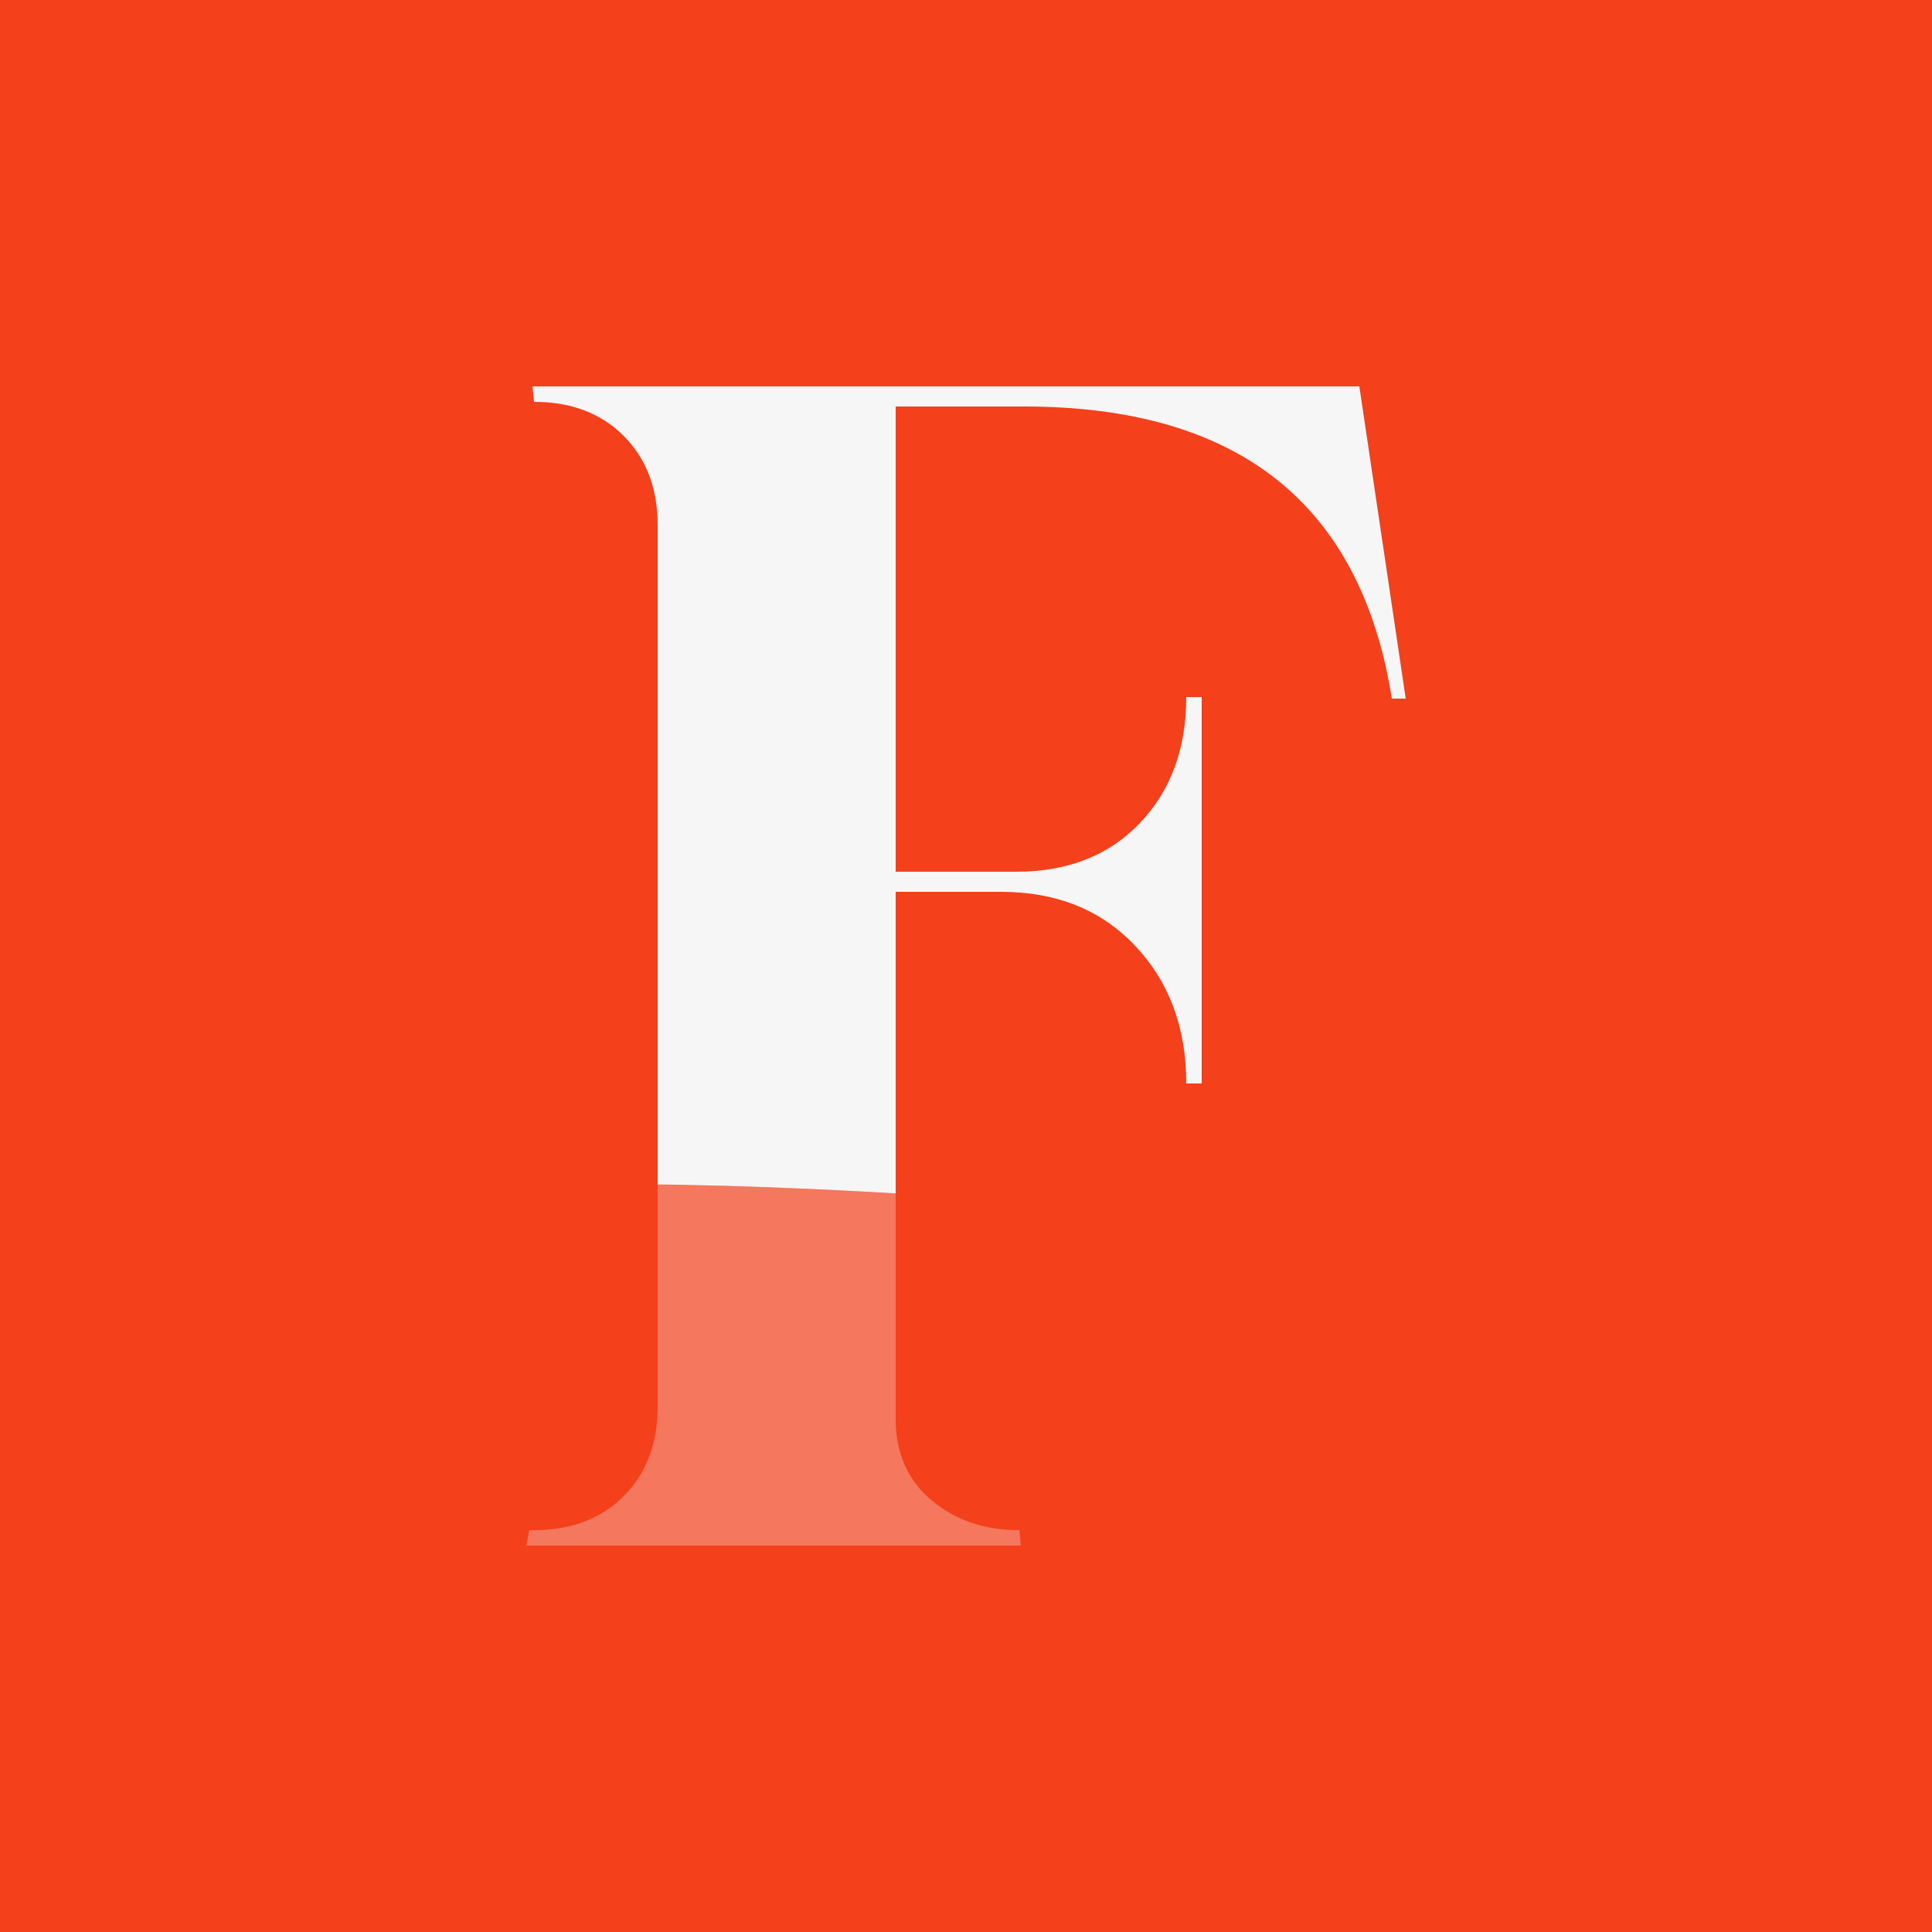
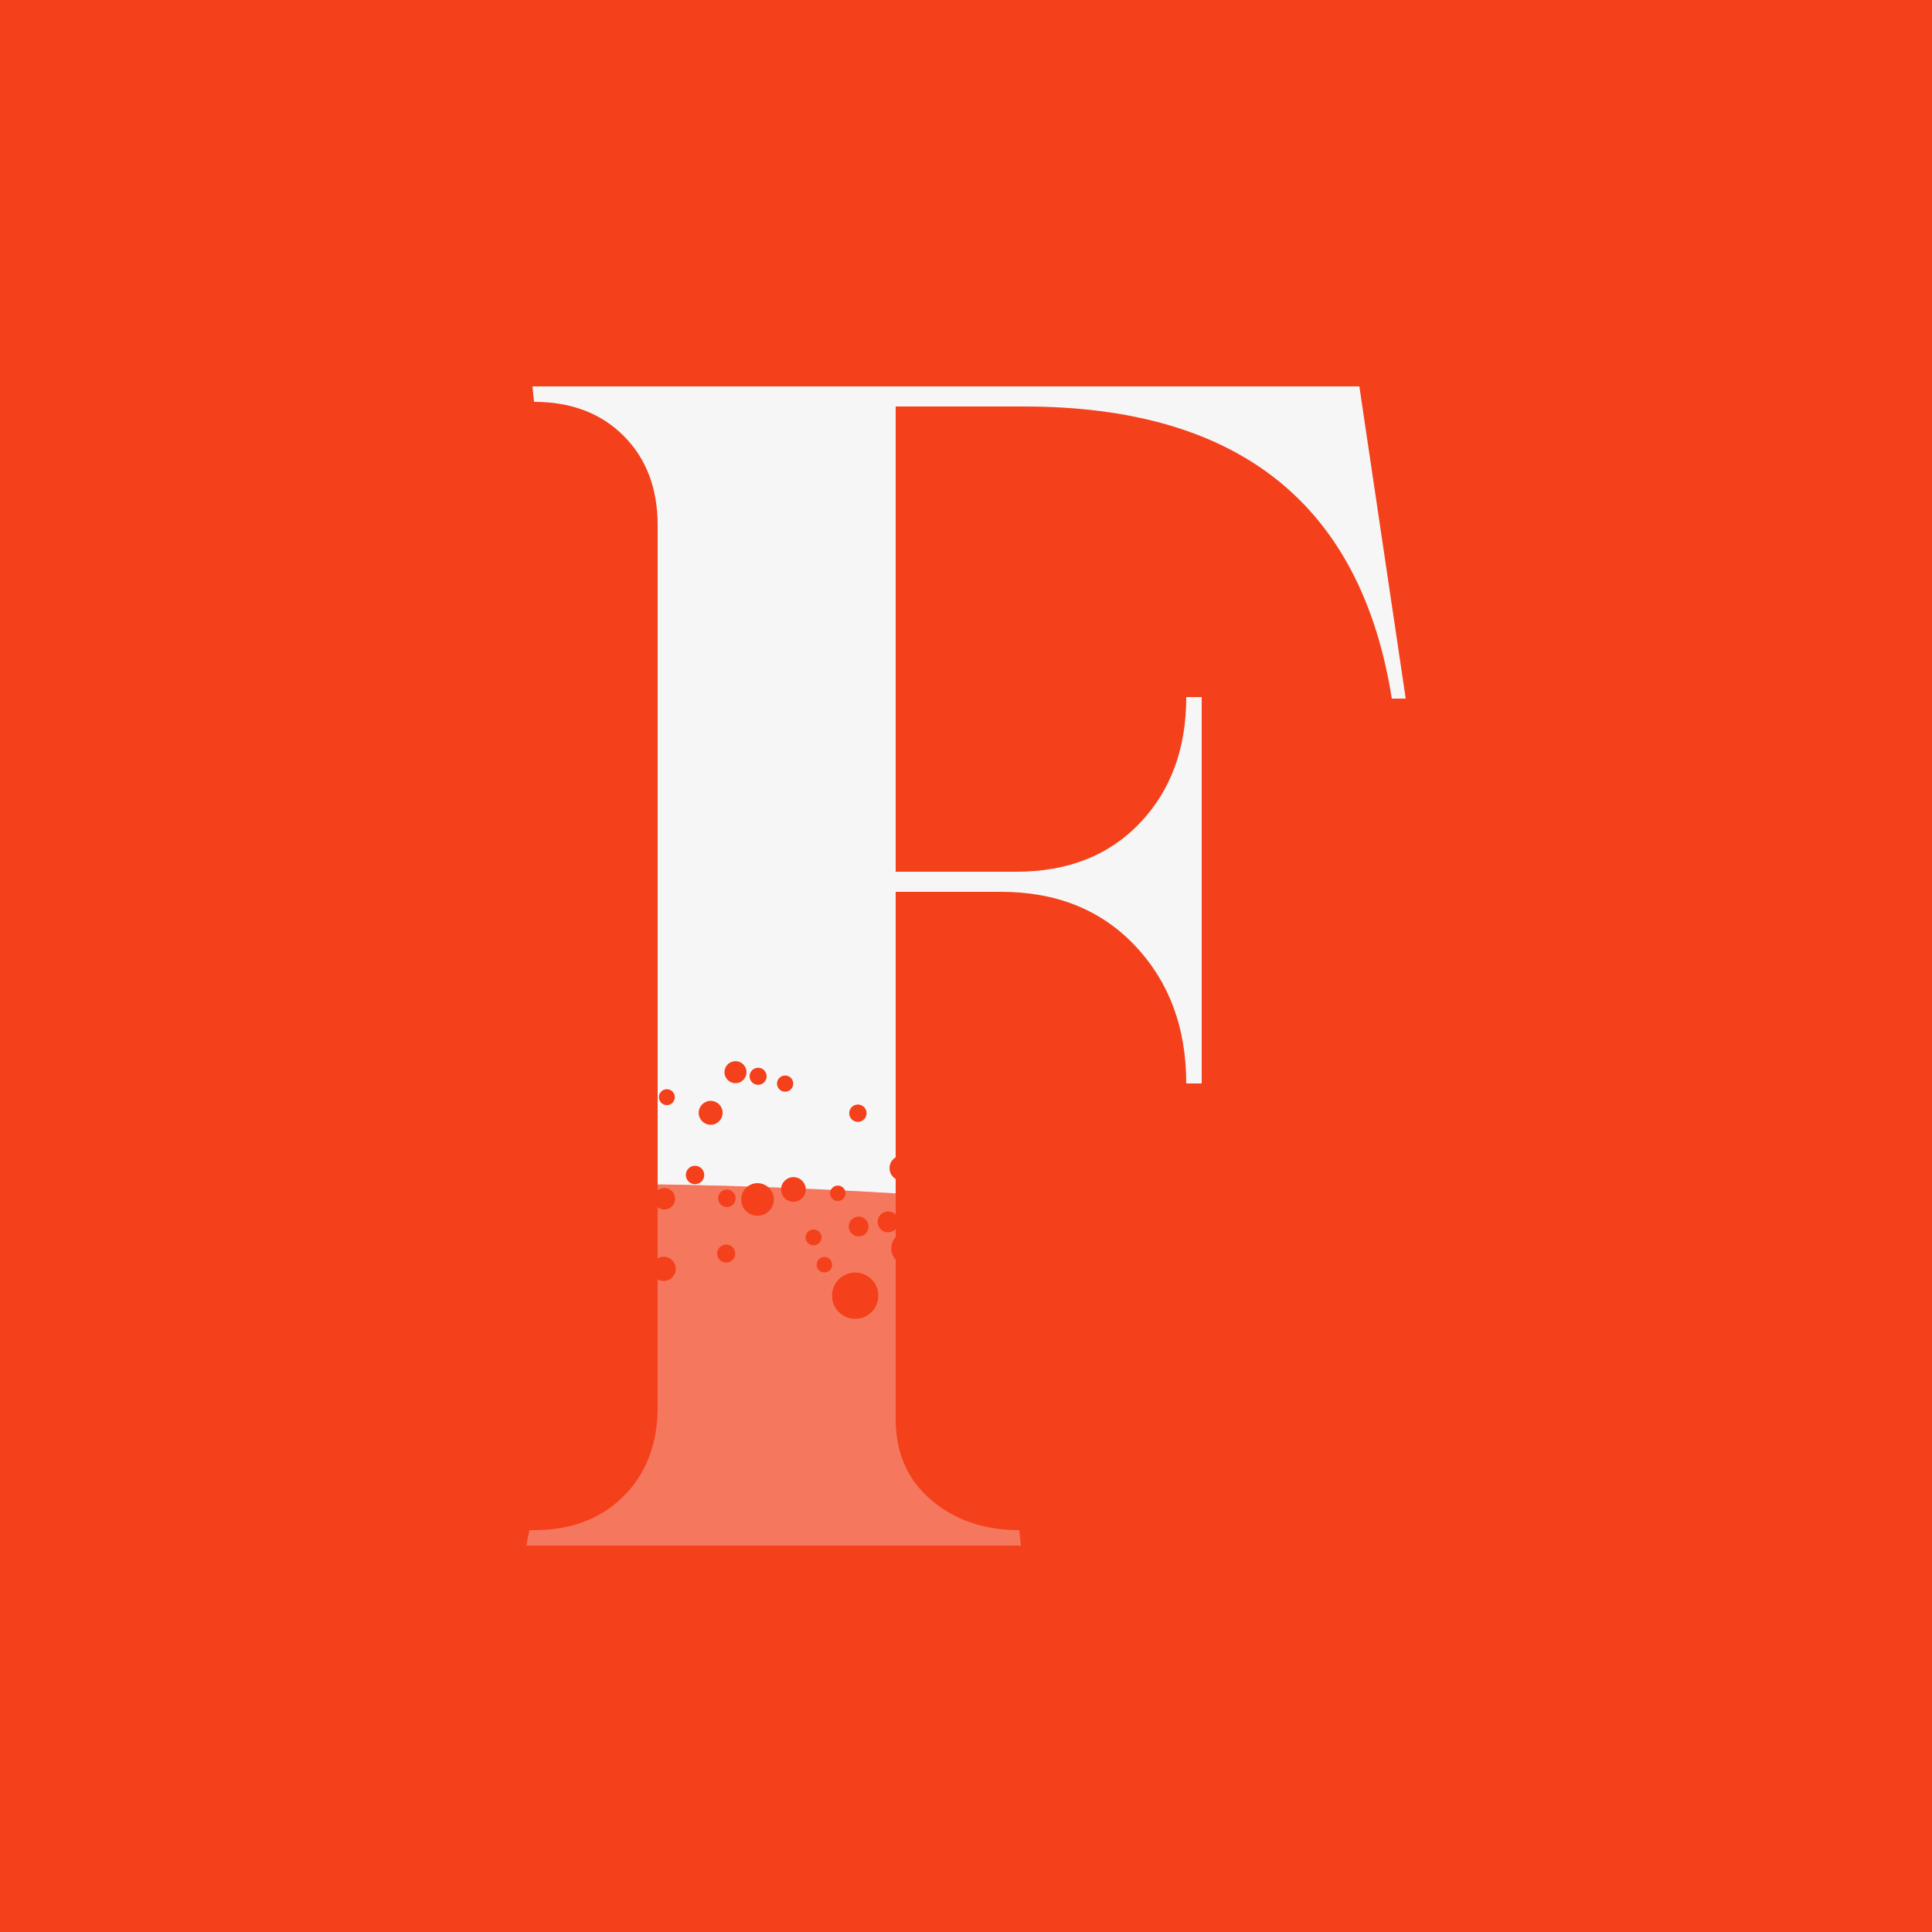
<svg xmlns="http://www.w3.org/2000/svg" viewBox="0 0 512 512" width="512" height="512">
  <rect width="512" height="512" rx="0" fill="#F4401B" />
  <defs>
    <clipPath id="up22">
      <path d="M57.55 317.44 C129.82 312.52 183.72 312.52 256.00 317.44 C328.28 322.36 382.18 322.36 454.45 317.44 L454.45 20.48 L57.55 20.48 Z" />
    </clipPath>
    <clipPath id="dn22">
      <path d="M57.55 317.44 C129.82 312.52 183.72 312.52 256.00 317.44 C328.28 322.36 382.18 322.36 454.45 317.44 L454.45 491.52 L57.55 491.52 Z" />
    </clipPath>
+     <mask id="fm22" maskUnits="userSpaceOnUse" x="57.55" y="20.48" width="396.90" height="471.04">
+       <rect x="57.55" y="20.48" width="396.90" height="471.04" fill="#fff" />
+       <g fill="#000">
+         <circle cx="139.76" cy="280.34" r="2.60" />
+         <circle cx="138.93" cy="287.30" r="2.76" />
+         <circle cx="136.39" cy="329.73" r="2.07" />
+         <circle cx="149.69" cy="325.71" r="2.29" />
+         <circle cx="148.96" cy="275.85" r="4.00" />
+         <circle cx="150.17" cy="292.01" r="2.79" />
+         <circle cx="152.19" cy="309.09" r="4.86" />
+         <circle cx="160.76" cy="323.36" r="2.51" />
+         <circle cx="161.01" cy="305.28" r="2.34" />
+         <circle cx="166.28" cy="311.67" r="4.75" />
+         <circle cx="175.88" cy="336.26" r="3.21" />
+         <circle cx="176.07" cy="317.68" r="2.85" />
+         <circle cx="176.72" cy="290.76" r="2.11" />
+         <circle cx="188.33" cy="294.91" r="3.17" />
+         <circle cx="184.19" cy="311.38" r="2.44" />
+         <circle cx="192.63" cy="317.56" r="2.31" />
+         <circle cx="192.44" cy="332.21" r="2.39" />
+         <circle cx="200.74" cy="317.87" r="4.32" />
+         <circle cx="194.91" cy="284.14" r="2.92" />
+         <circle cx="200.91" cy="285.23" r="2.26" />
+         <circle cx="208.07" cy="287.17" r="2.15" />
+         <circle cx="215.60" cy="327.93" r="2.11" />
+         <circle cx="210.27" cy="315.22" r="3.27" />
+         <circle cx="218.47" cy="335.16" r="2.05" />
+         <circle cx="222.03" cy="316.24" r="2.05" />
+         <circle cx="227.55" cy="325.03" r="2.62" />
+         <circle cx="226.63" cy="343.37" r="6.13" />
+         <circle cx="227.35" cy="295.01" r="2.30" />
+         <circle cx="235.35" cy="323.81" r="2.76" />
+         <circle cx="240.56" cy="330.85" r="4.37" />
+         <circle cx="239.09" cy="309.57" r="3.35" />
+         <circle cx="251.28" cy="341.03" r="6.36" />
+         <circle cx="257.65" cy="282.92" r="2.12" />
+         <circle cx="260.48" cy="320.46" r="7.68" />
+         <circle cx="263.32" cy="333.29" r="4.07" />
+         <circle cx="270.05" cy="299.29" r="3.48" />
+         <circle cx="270.32" cy="346.72" r="2.20" />
+         <circle cx="277.59" cy="304.97" r="3.59" />
+         <circle cx="279.32" cy="317.85" r="2.35" />
+         <circle cx="287.26" cy="311.17" r="4.97" />
+         <circle cx="287.27" cy="330.14" r="5.03" />
+         <circle cx="287.23" cy="298.71" r="2.39" />
+         <circle cx="293.45" cy="342.51" r="2.33" />
+         <circle cx="298.07" cy="334.65" r="2.16" />
+         <circle cx="300.46" cy="350.38" r="2.14" />
+         <circle cx="300.77" cy="304.94" r="2.91" />
+         <circle cx="305.13" cy="338.02" r="2.23" />
+         <circle cx="312.22" cy="322.82" r="4.37" />
+         <circle cx="313.05" cy="341.56" r="2.15" />
+         <circle cx="319.56" cy="344.01" r="2.07" />
+         <circle cx="321.65" cy="293.63" r="6.71" />
+         <circle cx="321.07" cy="317.61" r="3.83" />
+         <circle cx="327.98" cy="326.57" r="2.06" />
+         <circle cx="337.99" cy="300.63" r="2.69" />
+         <circle cx="335.87" cy="330.44" r="3.81" />
+         <circle cx="336.04" cy="346.11" r="7.70" />
+         <circle cx="347.18" cy="331.70" r="2.06" />
+         <circle cx="351.98" cy="331.90" r="2.17" />
+         <circle cx="355.29" cy="319.72" r="3.23" />
+         <circle cx="353.64" cy="360.52" r="2.40" />
+         <circle cx="361.47" cy="301.18" r="3.50" />
+         <circle cx="370.14" cy="336.82" r="3.66" />
+         <circle cx="370.02" cy="319.98" r="2.15" />
+       </g>
+     </mask>
  </defs>
-   <g clip-path="url(#up22)">
-     <path fill="#F6F6F6" d="M139.469 409.6 140.288 405.504H141.517Q156.262 405.504 165.274 396.493Q174.285 387.482 174.285 372.736V139.264Q174.285 124.518 165.274 115.507Q156.262 106.496 141.517 106.496L141.107 102.4H360.243L372.531 185.139H368.845Q356.557 107.725 271.36 107.725H237.363V231.014H269.312Q289.792 231.014 302.08 218.112Q314.368 205.21 314.368 184.73H318.464V287.13H314.368Q314.368 265.011 300.851 250.675Q287.334 236.339 265.216 236.339H237.363V376.013Q237.363 389.53 246.784 397.517Q256.205 405.504 270.131 405.504L270.541 409.6Z" />
-   </g>
-   <g clip-path="url(#dn22)">
-     <path fill-opacity=".3" fill="#F6F6F6" d="M139.469 409.6 140.288 405.504H141.517Q156.262 405.504 165.274 396.493Q174.285 387.482 174.285 372.736V139.264Q174.285 124.518 165.274 115.507Q156.262 106.496 141.517 106.496L141.107 102.4H360.243L372.531 185.139H368.845Q356.557 107.725 271.36 107.725H237.363V231.014H269.312Q289.792 231.014 302.08 218.112Q314.368 205.21 314.368 184.73H318.464V287.13H314.368Q314.368 265.011 300.851 250.675Q287.334 236.339 265.216 236.339H237.363V376.013Q237.363 389.53 246.784 397.517Q256.205 405.504 270.131 405.504L270.541 409.6Z" />
+   <g mask="url(#fm22)">
+     <g clip-path="url(#up22)">
+       <path fill="#F6F6F6" d="M139.469 409.6 140.288 405.504H141.517Q156.262 405.504 165.274 396.493Q174.285 387.482 174.285 372.736V139.264Q174.285 124.518 165.274 115.507Q156.262 106.496 141.517 106.496L141.107 102.4H360.243L372.531 185.139H368.845Q356.557 107.725 271.36 107.725H237.363V231.014H269.312Q289.792 231.014 302.08 218.112Q314.368 205.21 314.368 184.73H318.464V287.13H314.368Q314.368 265.011 300.851 250.675Q287.334 236.339 265.216 236.339H237.363V376.013Q237.363 389.53 246.784 397.517Q256.205 405.504 270.131 405.504L270.541 409.6Z" />
+     </g>
+     <g clip-path="url(#dn22)">
+       <path fill-opacity=".3" fill="#F6F6F6" d="M139.469 409.6 140.288 405.504H141.517Q156.262 405.504 165.274 396.493Q174.285 387.482 174.285 372.736V139.264Q174.285 124.518 165.274 115.507Q156.262 106.496 141.517 106.496L141.107 102.4H360.243L372.531 185.139H368.845Q356.557 107.725 271.36 107.725H237.363V231.014H269.312Q289.792 231.014 302.08 218.112Q314.368 205.21 314.368 184.73H318.464V287.13H314.368Q314.368 265.011 300.851 250.675Q287.334 236.339 265.216 236.339H237.363V376.013Q237.363 389.53 246.784 397.517Q256.205 405.504 270.131 405.504L270.541 409.6Z" />
+     </g>
  </g>
</svg>
